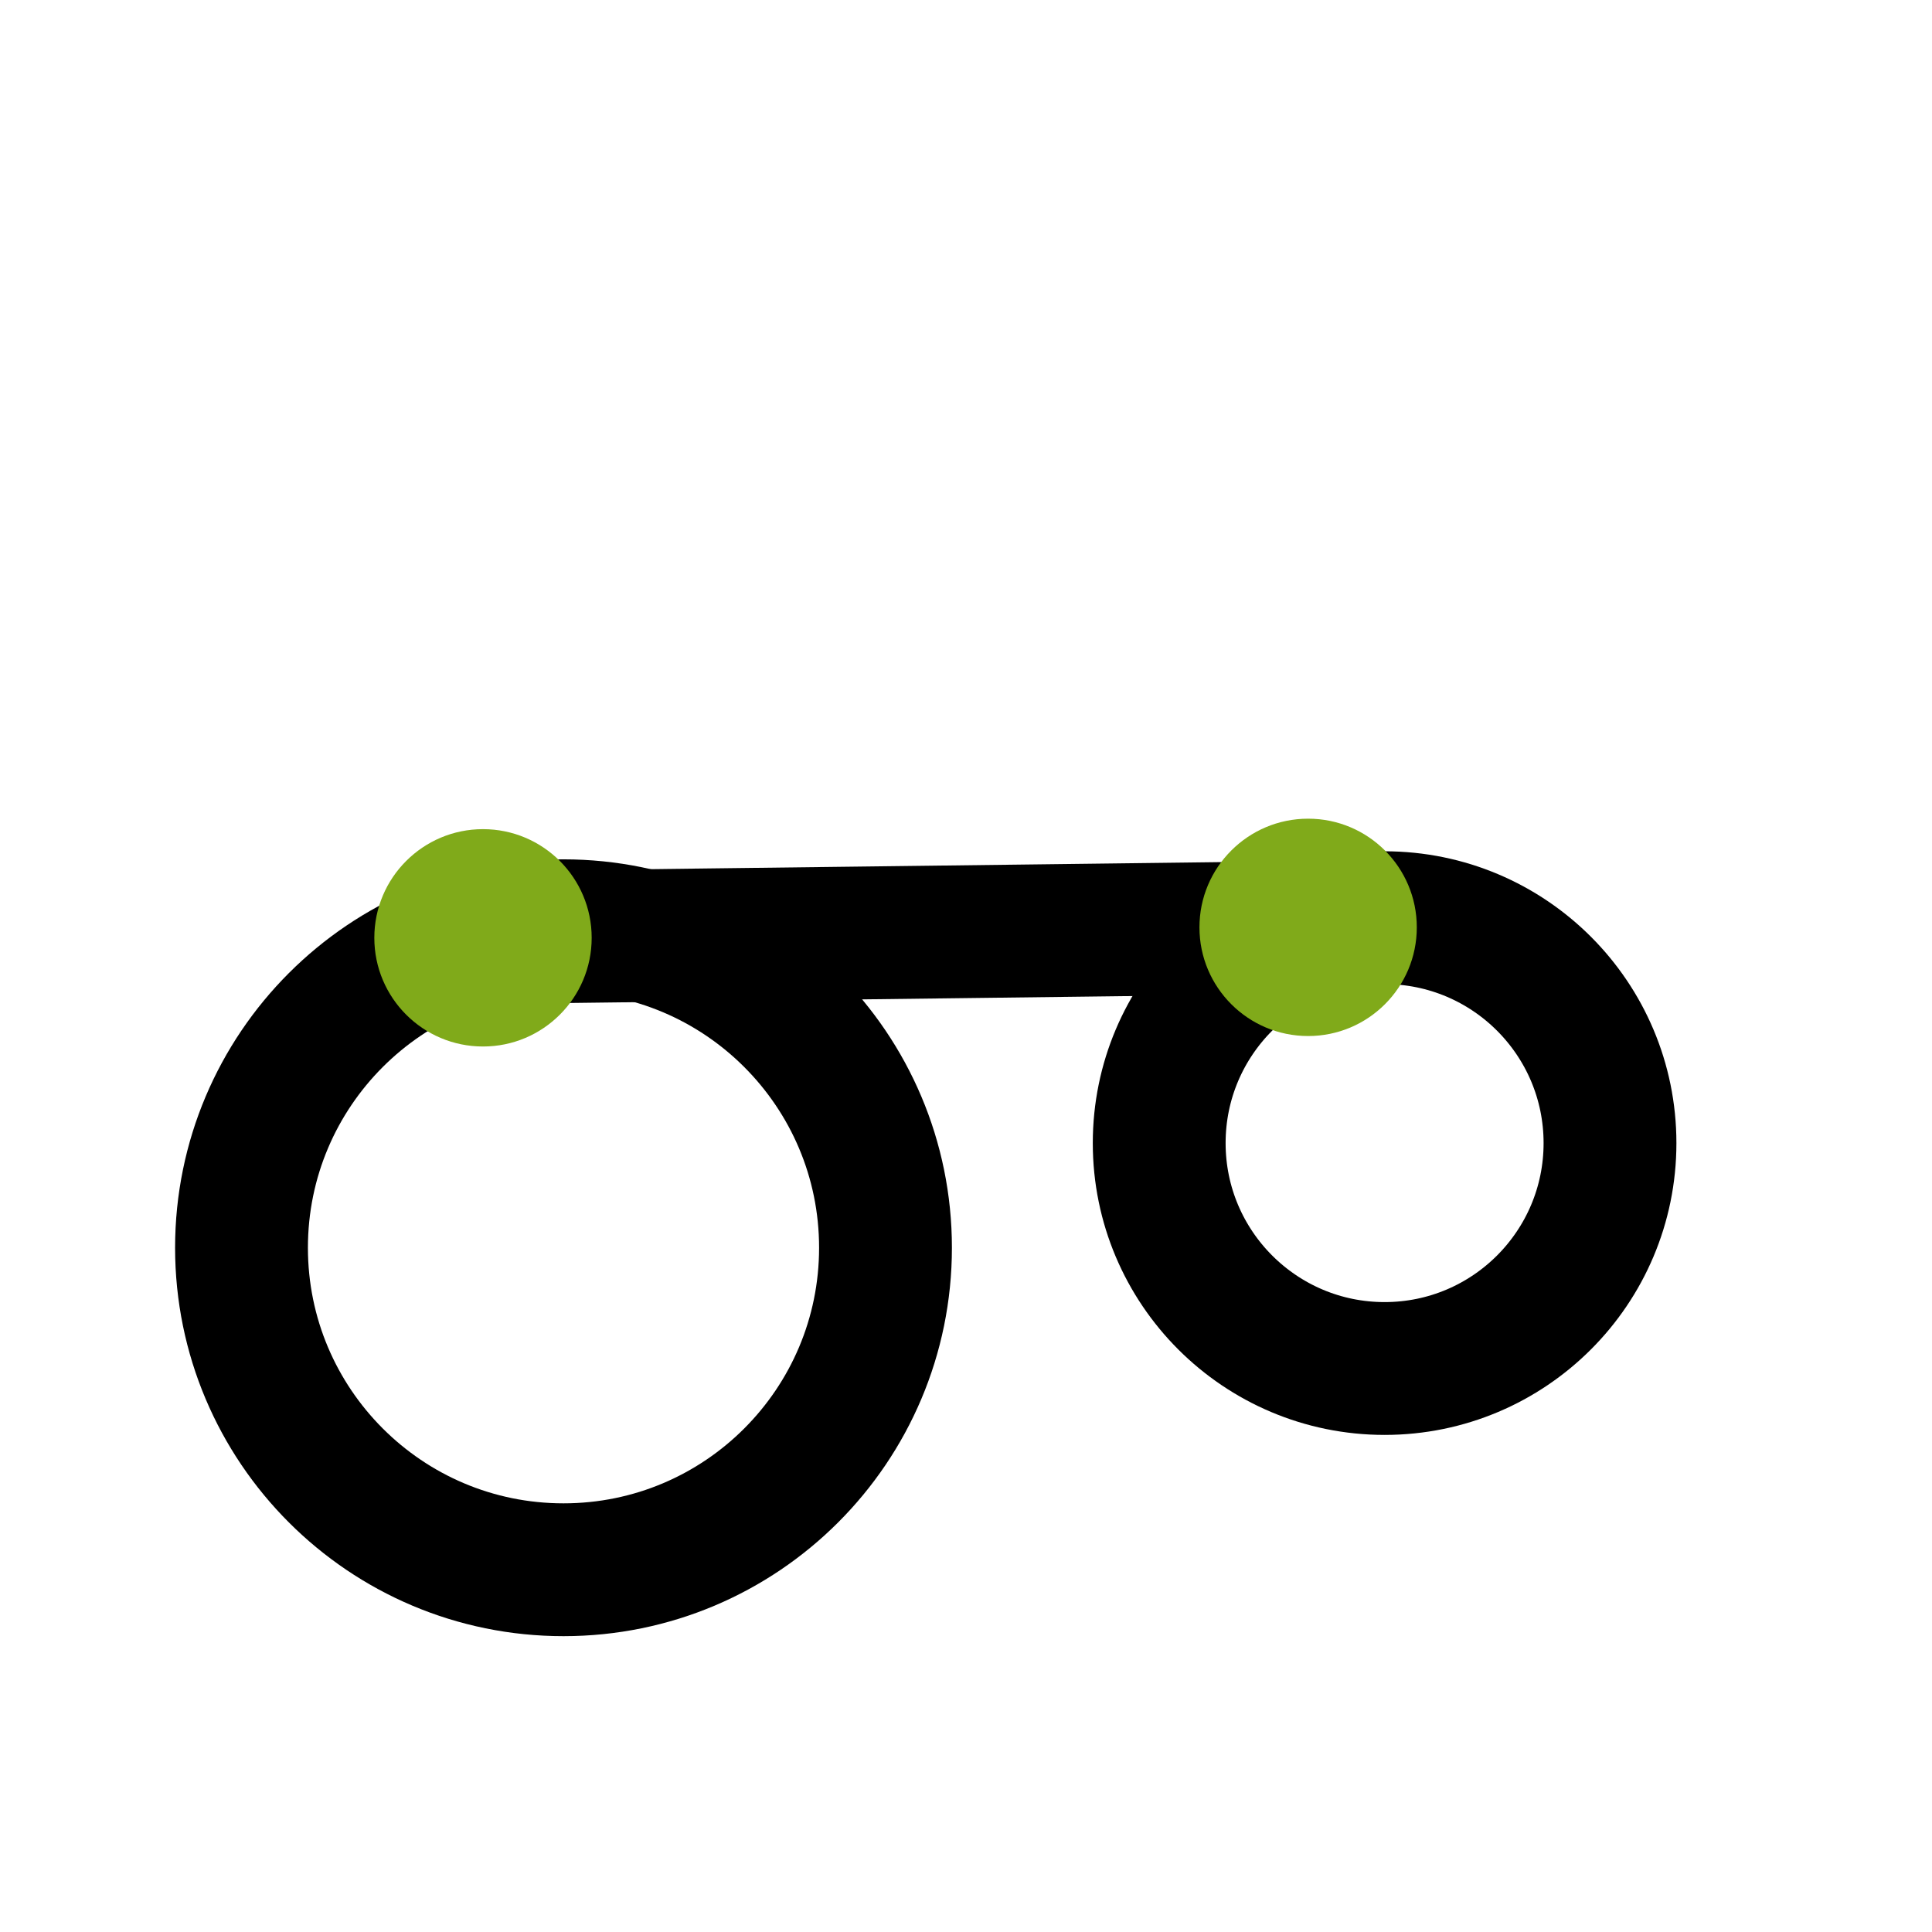
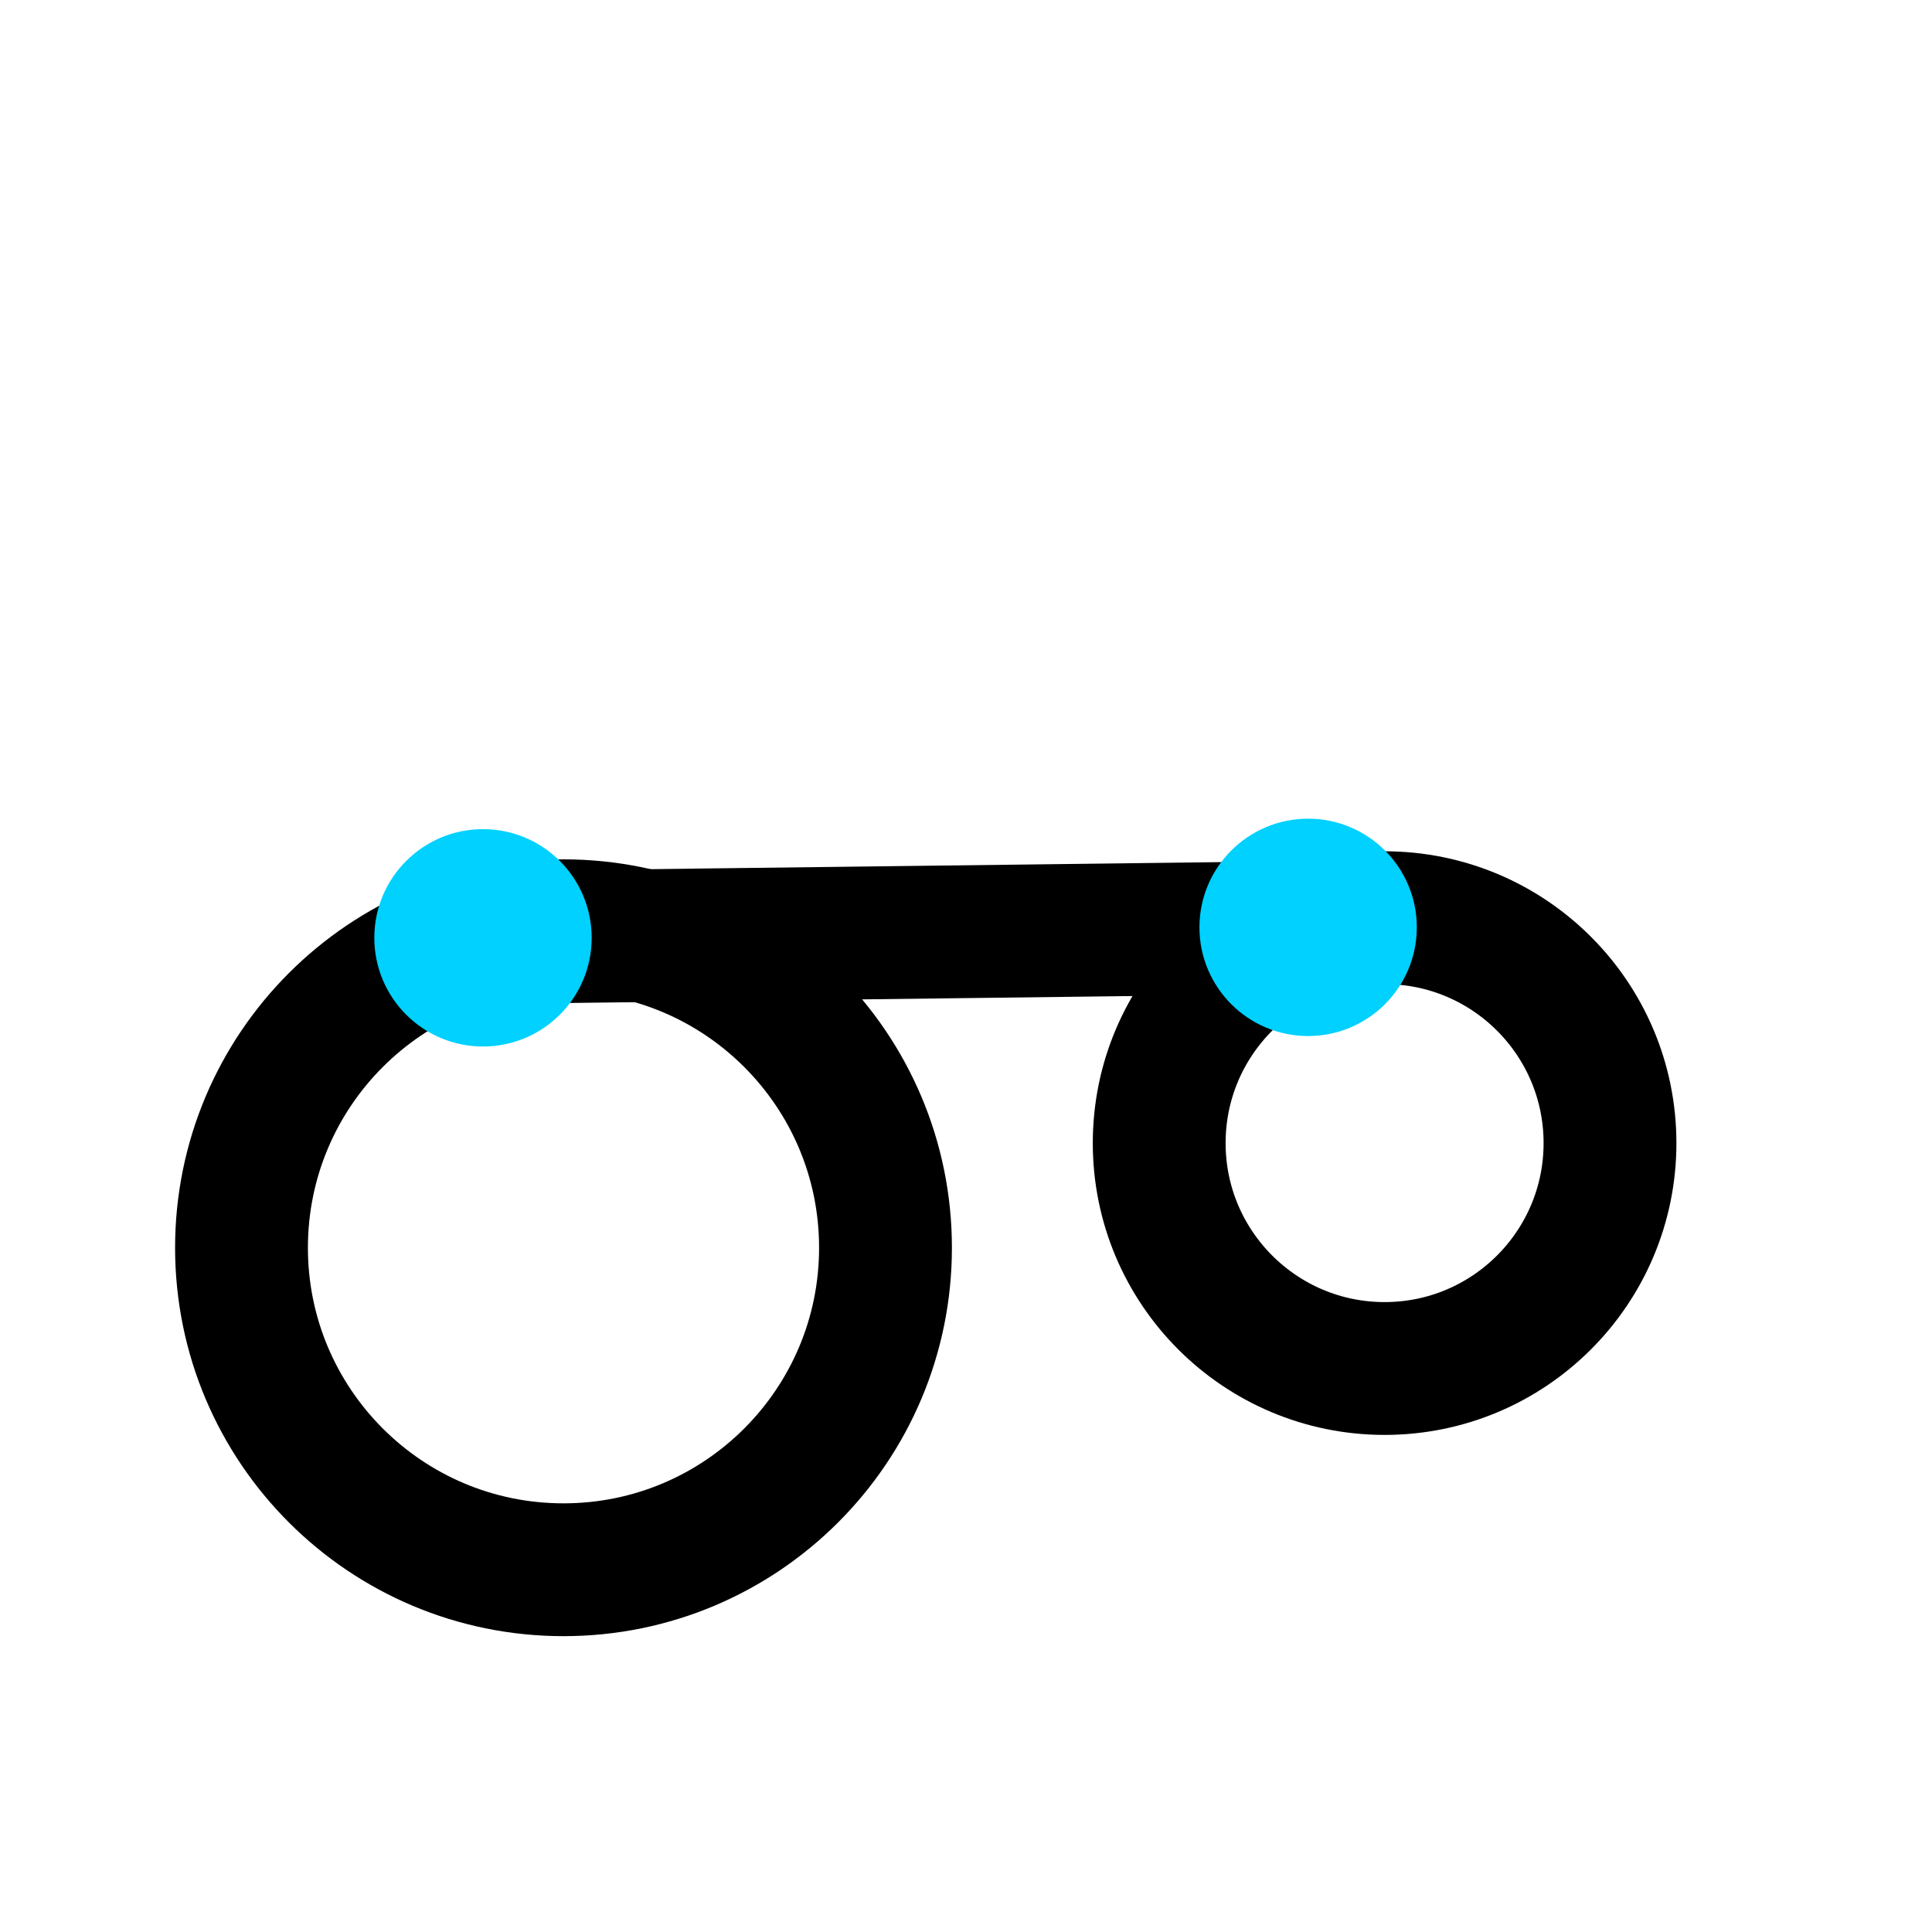
<svg xmlns="http://www.w3.org/2000/svg" viewBox="0 0 24 24" role="img" aria-labelledby="title">
  <g fill="none" stroke="currentColor" stroke-width="1.65" stroke-linecap="round" stroke-linejoin="round">
    <circle cx="7" cy="15.5" r="4" />
    <circle cx="17.2" cy="14.2" r="2.8" />
    <path d="M5.8 11.65 16.35 11.52" />
-     <circle cx="6" cy="11.65" r="1.35" fill="#80AA1A" stroke="none" />
-     <circle cx="16.25" cy="11.52" r="1.35" fill="#80AA1A" stroke="none" />
+     <circle cx="6" cy="11.65" r="1.35" fill="#00D1FF" stroke="none" />
+     <circle cx="16.25" cy="11.52" r="1.35" fill="#00D1FF" stroke="none" />
  </g>
</svg>
